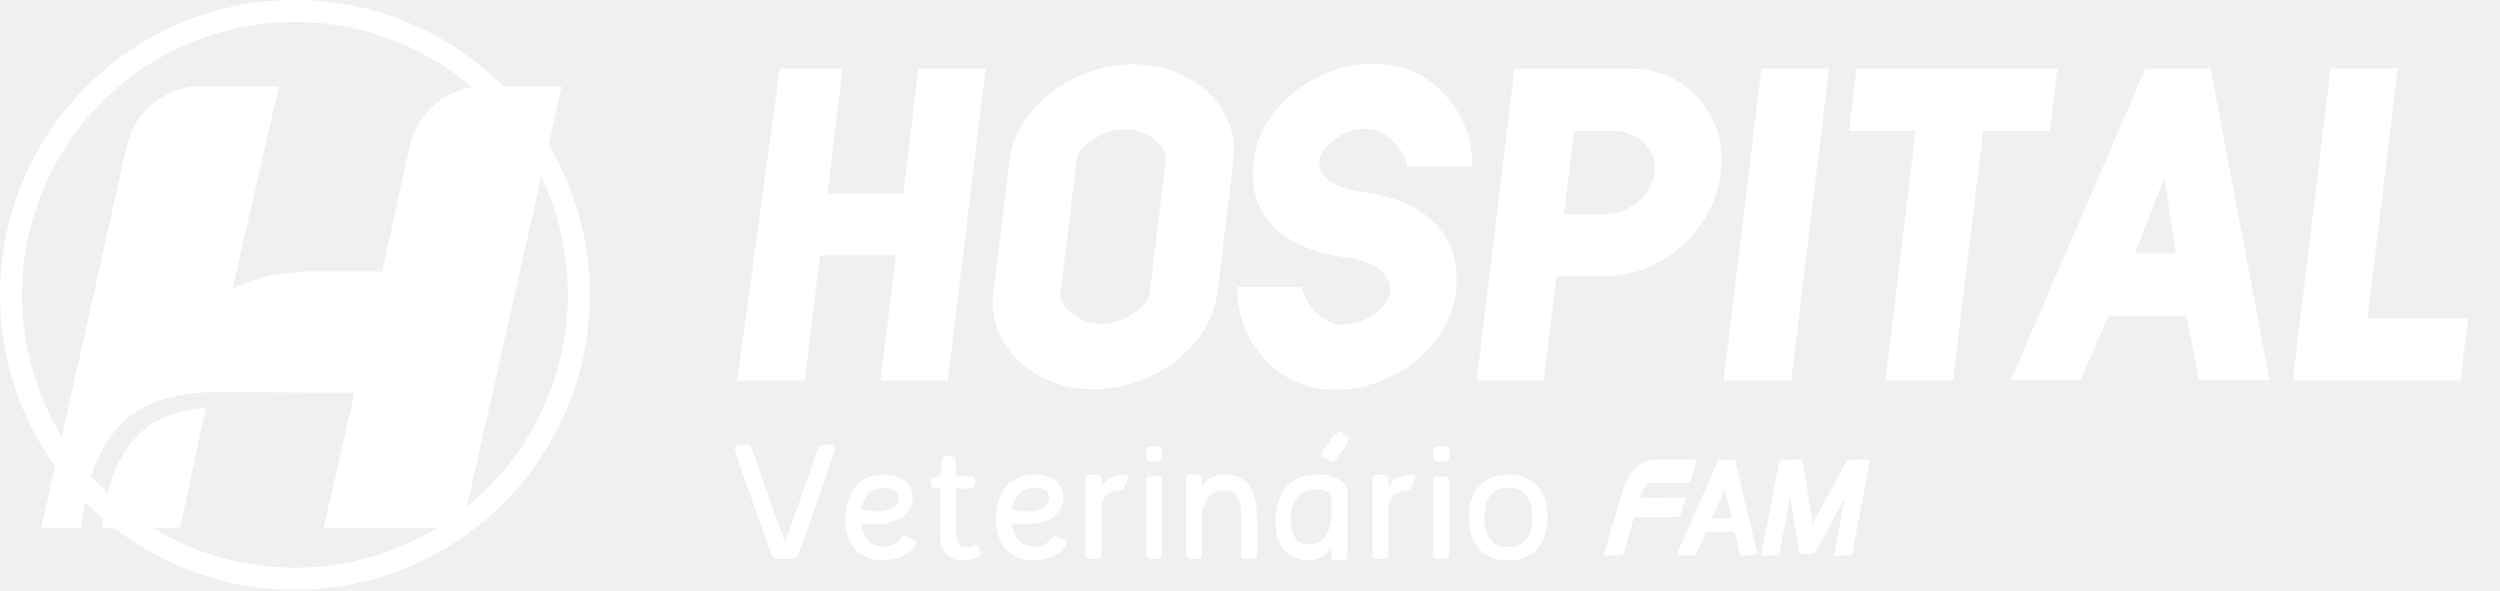
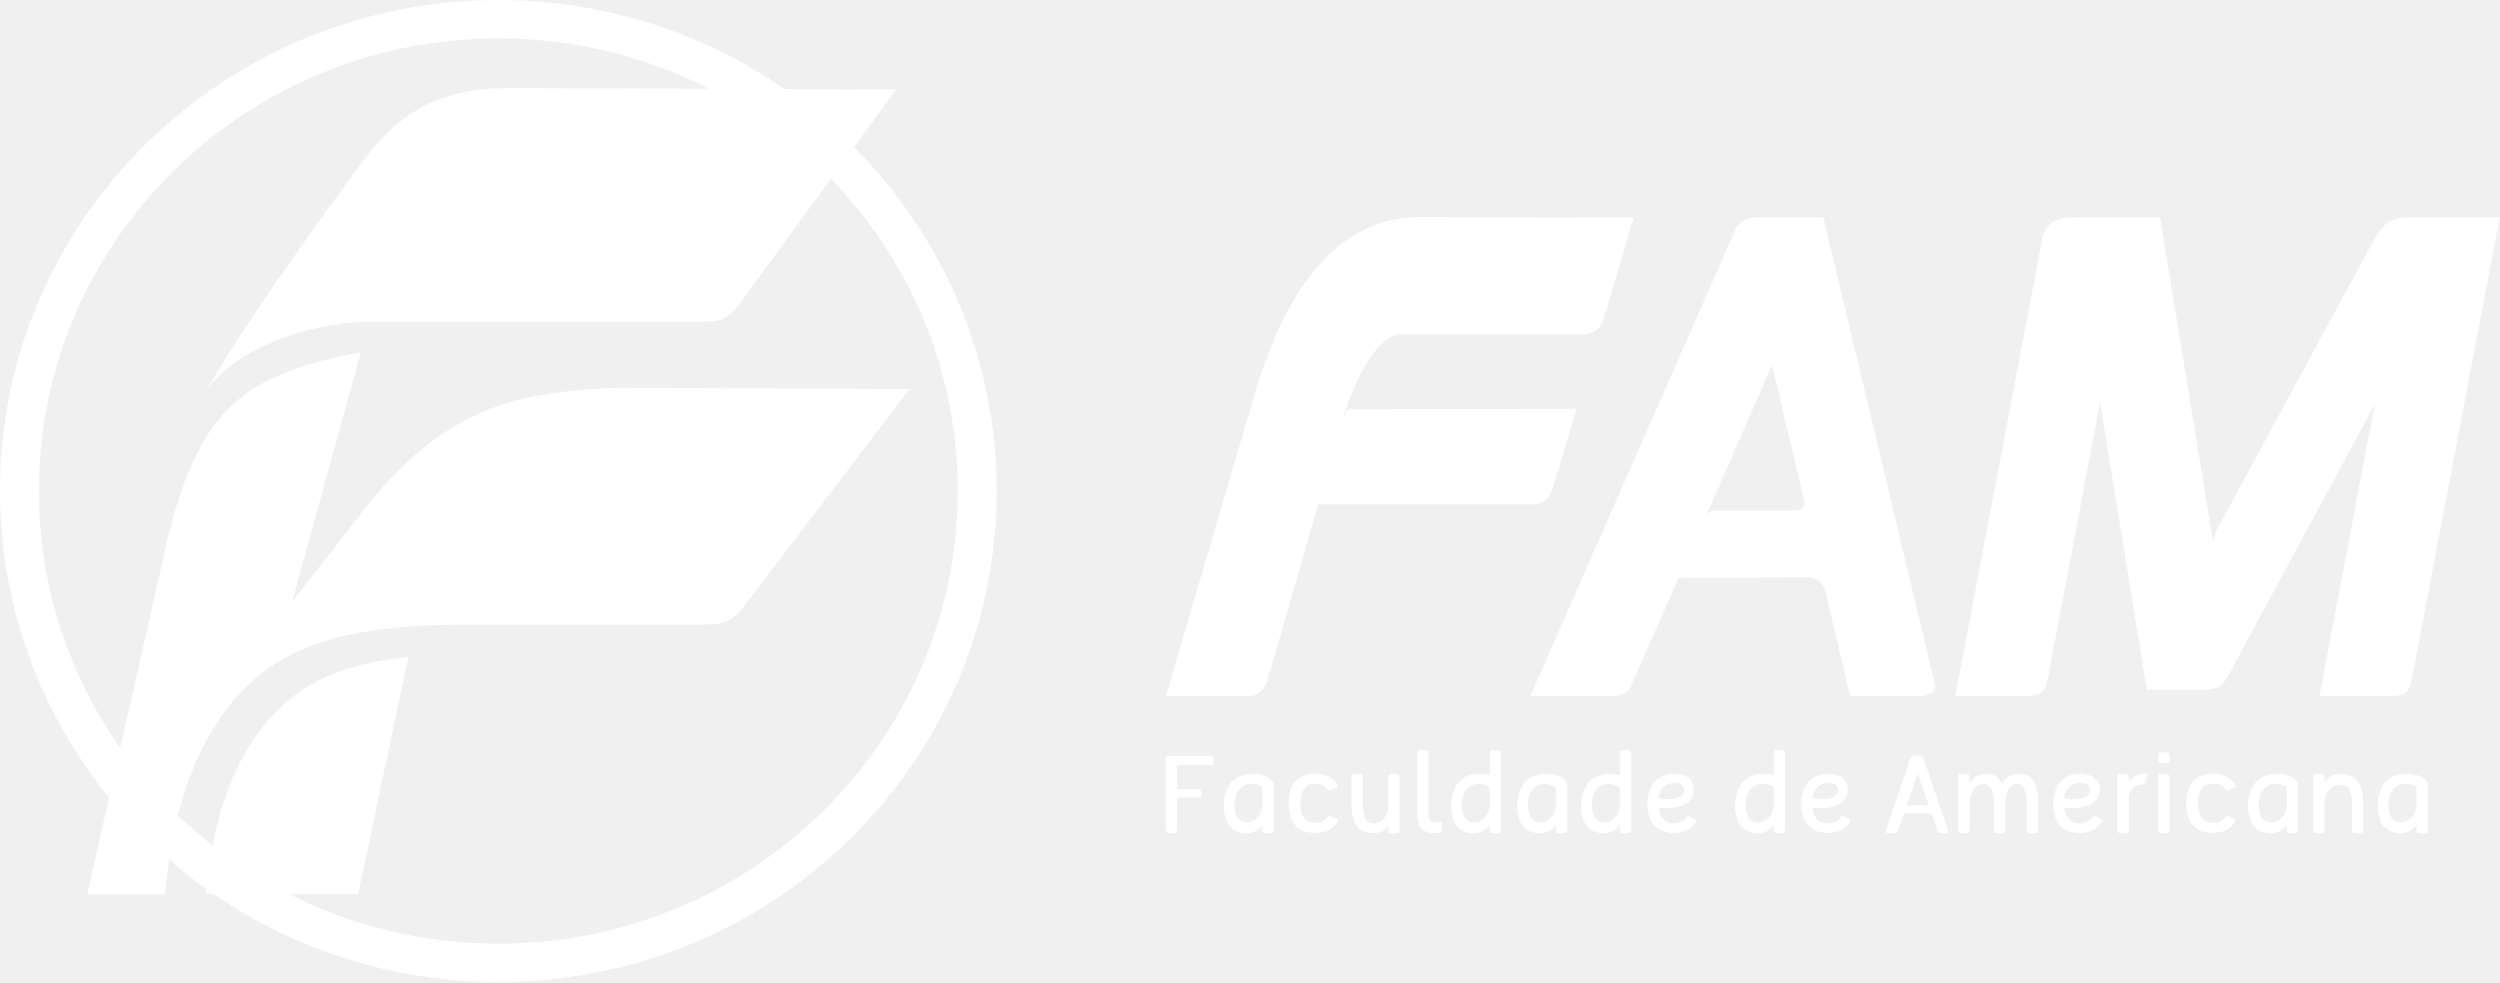
- <svg xmlns="http://www.w3.org/2000/svg" width="100%" height="100%" viewBox="0 0 973 230" version="1.1" xml:space="preserve" style="fill-rule:evenodd;clip-rule:evenodd;stroke-linejoin:round;stroke-miterlimit:2;">
-   <g transform="matrix(1,0,0,1,-190.788,-456.249)">
-     <g transform="matrix(0.474993,0,0,0.474998,-205.397,357.254)">
+ <svg xmlns="http://www.w3.org/2000/svg" width="100%" height="100%" viewBox="0 0 6913 2716" version="1.1" xml:space="preserve" style="fill-rule:evenodd;clip-rule:evenodd;stroke-linejoin:round;stroke-miterlimit:2;">
+   <g transform="matrix(8.30088,0,0,8.30088,-15937.4,3562.11)">
+     <g>
      <g>
-         <path d="M1075.73,208.391C1209.08,208.391 1317.34,316.652 1317.34,450C1317.34,583.348 1209.08,691.609 1075.73,691.609C942.383,691.609 834.122,583.348 834.122,450C834.122,316.652 942.383,208.391 1075.73,208.391ZM1075.73,226.419C1199.13,226.419 1299.31,326.603 1299.31,450C1299.31,573.397 1199.13,673.581 1075.73,673.581C952.334,673.581 852.151,573.397 852.151,450C852.151,326.603 952.334,226.419 1075.73,226.419Z" style="fill:white;" />
-       </g>
-     </g>
-     <g id="f" transform="matrix(0.428331,0,0,0.428334,-150.883,376.43)">
-       <g>
-         <path d="M1308.04,264.741L1237.44,264.741C1204.95,264.741 1176.86,287.365 1169.92,319.1C1159.18,368.286 1145.04,433.066 1145.04,433.066L1081.84,432.79C1057.22,434.052 1033.22,435.589 1008.81,449.038L1051.05,264.741L980.422,264.741C948.07,264.741 920.048,287.186 912.985,318.758C891.84,413.274 850.355,598.709 850.355,598.709L834.919,666.025L871.11,666.025C871.501,663.444 873.117,649.976 877.21,629.614C881.961,611.11 890.711,589.212 907.427,572.082C925.125,553.948 949.121,545.17 986.255,542.615L1119.87,543.198L1091.72,666.025L1217.67,666.025C1222.53,643.381 1308.04,264.741 1308.04,264.741ZM890.55,663.537C890.446,664.455 890.351,665.227 890.268,665.811L961.274,665.811L984.767,556.748C984.651,556.761 983.319,556.863 981.835,557.005C954.915,560.176 936.49,568.004 922.564,582.279C904.517,600.766 896.903,625.511 893.429,643.508L890.55,663.537Z" style="fill:white;fill-rule:nonzero;" />
-       </g>
-     </g>
-     <g transform="matrix(0.234137,0,0,0.234138,261.026,512.872)">
-       <g>
-         <path d="M990.836,687.155C987.726,687.156 984.878,685.413 983.464,682.644C973.778,657.69 933.631,542.609 922.053,507.763C921.449,505.359 921.954,502.811 923.431,500.821C924.907,498.831 927.199,497.608 929.674,497.489C933.515,497.298 937.717,497.097 941.058,496.937C945.062,496.746 948.628,499.453 949.519,503.362C960.058,534.394 1005.02,660.404 1005.02,660.404C1005.02,660.404 1049.36,534.179 1059.69,503.255C1060.63,499.402 1064.16,496.753 1068.12,496.942C1071.49,497.098 1075.72,497.299 1079.59,497.483C1082.06,497.601 1084.36,498.821 1085.83,500.808C1087.31,502.795 1087.82,505.34 1087.23,507.744C1075.68,542.461 1035.73,657.621 1025.95,682.655C1024.54,685.414 1021.7,687.149 1018.6,687.149C1011.24,687.155 998.207,687.155 990.836,687.155Z" style="fill:white;fill-rule:nonzero;" />
-         <path d="M1247.03,559.81C1247.03,555.639 1250.04,552.077 1254.16,551.386C1258.49,550.658 1263.19,549.868 1263.19,549.868C1263.19,549.868 1264.73,534.046 1265.68,524.179C1266.11,519.802 1269.79,516.463 1274.18,516.463L1280.72,516.463C1282.99,516.463 1285.16,517.362 1286.76,518.964C1288.36,520.566 1289.26,522.739 1289.26,525.005L1289.26,549.868L1312.77,549.868C1315.03,549.868 1317.21,550.768 1318.81,552.37C1320.41,553.972 1321.31,556.144 1321.31,558.41L1321.31,561.695C1321.31,563.96 1320.41,566.133 1318.81,567.735C1317.21,569.337 1315.03,570.237 1312.77,570.237L1289.26,570.237L1289.26,645.195C1289.26,648.545 1289.51,651.6 1290.01,654.361C1290.51,657.122 1291.37,659.499 1292.59,661.49C1293.81,663.482 1295.42,665.021 1297.41,666.107C1299.4,667.194 1301.85,667.737 1304.74,667.737C1307.1,667.737 1309.25,667.578 1311.19,667.261C1313.14,666.945 1314.93,666.537 1316.56,666.039C1318.19,665.541 1319.73,664.976 1321.17,664.342C1321.17,664.342 1321.17,664.341 1321.18,664.341C1322.3,663.85 1323.57,663.84 1324.7,664.312C1325.83,664.785 1326.72,665.699 1327.15,666.842C1327.9,668.788 1328.81,671.148 1329.65,673.361C1331.3,677.635 1329.3,682.445 1325.12,684.305C1325.12,684.302 1325.11,684.303 1325.11,684.304C1322.67,685.39 1320.11,686.318 1317.44,687.087C1314.77,687.857 1311.89,688.468 1308.82,688.921C1305.74,689.373 1302.34,689.6 1298.63,689.6C1293.29,689.6 1288.46,688.74 1284.13,687.019C1279.81,685.299 1276.09,682.697 1272.98,679.211C1269.88,675.726 1267.47,671.335 1265.76,666.039C1264.05,660.743 1263.19,654.519 1263.19,647.368L1263.19,570.237L1255.57,570.237C1250.86,570.237 1247.03,566.412 1247.03,561.695L1247.03,559.81Z" style="fill:white;fill-rule:nonzero;" />
-         <g transform="matrix(1,0,0,1,-11.4076,0)">
-           <path d="M2153.32,617.086C2153.32,606.313 2154.79,596.603 2157.73,587.958C2160.67,579.312 2164.93,571.934 2170.5,565.824C2176.06,559.713 2182.9,555.028 2191,551.769C2199.1,548.51 2208.31,546.88 2218.64,546.88C2226.87,546.88 2234.91,548.102 2242.74,550.547C2250.57,552.991 2257.52,556.997 2263.58,562.564C2269.65,568.132 2274.54,575.397 2278.25,584.359C2281.96,593.322 2283.82,604.276 2283.82,617.221C2283.82,628.9 2282.32,639.243 2279.33,648.25C2276.35,657.258 2272.07,664.817 2266.5,670.928C2260.93,677.039 2254.1,681.678 2246,684.847C2237.89,688.015 2228.77,689.6 2218.64,689.6C2208.49,689.6 2199.4,688.061 2191.34,684.983C2183.28,681.905 2176.43,677.31 2170.77,671.199C2165.11,665.089 2160.79,657.53 2157.8,648.522C2154.81,639.514 2153.32,629.036 2153.32,617.086ZM2178.85,617.221C2178.85,626.365 2179.82,634.15 2181.77,640.578C2183.71,647.006 2186.45,652.234 2189.98,656.262C2193.51,660.291 2197.72,663.21 2202.61,665.021C2207.5,666.831 2212.89,667.737 2218.77,667.737C2224.74,667.737 2230.16,666.786 2235,664.885C2239.84,662.984 2244.01,659.997 2247.49,655.923C2250.98,651.849 2253.65,646.621 2255.5,640.239C2257.36,633.856 2258.29,626.184 2258.29,617.221C2258.29,608.893 2257.31,601.673 2255.37,595.562C2253.42,589.452 2250.68,584.405 2247.15,580.421C2243.62,576.438 2239.43,573.473 2234.59,571.527C2229.75,569.581 2224.47,568.607 2218.77,568.607C2212.8,568.607 2207.36,569.603 2202.47,571.595C2197.59,573.586 2193.4,576.597 2189.91,580.625C2186.43,584.654 2183.71,589.701 2181.77,595.766C2179.82,601.832 2178.85,608.983 2178.85,617.221Z" style="fill:white;fill-rule:nonzero;" />
+         <g transform="matrix(1.27715,0,0,1.27715,2323.51,-151.536)">
+           <path d="M0,-20.173L-11.904,-20.173L-11.904,-0.66C-11.875,-0.221 -11.531,0 -10.873,0L-9.987,0C-9.331,0 -8.986,-0.221 -8.959,-0.66L-8.959,-9.325L-3.283,-9.325C-2.889,-9.325 -2.678,-9.587 -2.647,-10.115L-2.647,-10.704C-2.678,-11.23 -2.889,-11.494 -3.283,-11.494L-8.959,-11.494L-8.959,-17.792L0,-17.792C0.348,-17.82 0.521,-18.115 0.521,-18.677L0.521,-19.426C0.521,-19.896 0.348,-20.144 0,-20.173" style="fill:white;fill-rule:nonzero;" />
        </g>
-       </g>
-     </g>
-     <g id="Layer-15" transform="matrix(3.36714,0,0,3.36716,-4950.86,-4648.04)">
-       <g>
-         <path d="M1632.78,1578.38L1631.71,1577.88C1631.62,1577.85 1631.55,1577.83 1631.48,1577.83C1631.38,1577.83 1631.31,1577.87 1631.27,1577.95C1630.83,1578.69 1630.12,1579.06 1629.13,1579.06C1627.67,1579.06 1626.82,1578.18 1626.56,1576.42C1627.11,1576.49 1627.66,1576.52 1628.19,1576.52C1631.01,1576.39 1632.45,1575.32 1632.51,1573.31C1632.3,1571.64 1631.2,1570.78 1629.22,1570.75C1626.41,1570.81 1624.9,1572.44 1624.71,1575.65C1624.72,1578.94 1626.19,1580.61 1629.13,1580.67C1630.93,1580.63 1632.18,1580 1632.88,1578.76C1632.91,1578.7 1632.93,1578.65 1632.93,1578.59C1632.93,1578.51 1632.88,1578.44 1632.78,1578.38ZM1629.13,1572.27C1630.17,1572.27 1630.77,1572.65 1630.9,1573.39L1630.9,1573.44C1630.9,1574.13 1630.43,1574.6 1629.49,1574.86C1629.09,1574.97 1628.69,1575.02 1628.29,1575.02C1627.72,1575.02 1627.13,1574.94 1626.53,1574.79C1626.81,1573.23 1627.68,1572.4 1629.13,1572.27Z" style="fill:white;" />
-       </g>
-     </g>
-     <g id="Layer-151" transform="matrix(3.36714,0,0,3.36716,-4892.22,-4648.04)">
-       <g>
-         <path d="M1632.78,1578.38L1631.71,1577.88C1631.62,1577.85 1631.55,1577.83 1631.48,1577.83C1631.38,1577.83 1631.31,1577.87 1631.27,1577.95C1630.83,1578.69 1630.12,1579.06 1629.13,1579.06C1627.67,1579.06 1626.82,1578.18 1626.56,1576.42C1627.11,1576.49 1627.66,1576.52 1628.19,1576.52C1631.01,1576.39 1632.45,1575.32 1632.51,1573.31C1632.3,1571.64 1631.2,1570.78 1629.22,1570.75C1626.41,1570.81 1624.9,1572.44 1624.71,1575.65C1624.72,1578.94 1626.19,1580.61 1629.13,1580.67C1630.93,1580.63 1632.18,1580 1632.88,1578.76C1632.91,1578.7 1632.93,1578.65 1632.93,1578.59C1632.93,1578.51 1632.88,1578.44 1632.78,1578.38ZM1629.13,1572.27C1630.17,1572.27 1630.77,1572.65 1630.9,1573.39L1630.9,1573.44C1630.9,1574.13 1630.43,1574.6 1629.49,1574.86C1629.09,1574.97 1628.69,1575.02 1628.29,1575.02C1627.72,1575.02 1627.13,1574.94 1626.53,1574.79C1626.81,1573.23 1627.68,1572.4 1629.13,1572.27Z" style="fill:white;" />
-       </g>
-     </g>
-     <g id="Layer-20" transform="matrix(3.22734,0,0,3.22736,-4799.04,-4427.81)">
-       <g>
-         <path d="M1685.56,1570.77L1684.99,1570.77C1684.57,1570.77 1684.35,1570.91 1684.34,1571.19L1684.34,1580.3C1684.35,1580.59 1684.57,1580.73 1684.99,1580.73L1685.56,1580.73C1685.98,1580.73 1686.2,1580.59 1686.22,1580.3L1686.22,1571.19C1686.2,1570.91 1685.98,1570.77 1685.56,1570.77" style="fill:white;" />
-       </g>
-     </g>
-     <g id="Layer-21" transform="matrix(3.22734,0,0,3.22736,-4799.04,-4427.81)">
-       <g>
-         <path d="M1685.59,1567.16L1684.97,1567.16C1684.55,1567.16 1684.34,1567.31 1684.34,1567.62L1684.34,1568.53C1684.34,1568.83 1684.55,1568.98 1684.97,1568.98L1685.59,1568.98C1686.02,1568.98 1686.23,1568.83 1686.23,1568.53L1686.23,1567.62C1686.23,1567.31 1686.02,1567.16 1685.59,1567.16" style="fill:white;" />
-       </g>
-     </g>
-     <g id="Layer-201" transform="matrix(3.22734,0,0,3.22736,-4687.24,-4427.81)">
-       <g>
-         <path d="M1685.56,1570.77L1684.99,1570.77C1684.57,1570.77 1684.35,1570.91 1684.34,1571.19L1684.34,1580.3C1684.35,1580.59 1684.57,1580.73 1684.99,1580.73L1685.56,1580.73C1685.98,1580.73 1686.2,1580.59 1686.22,1580.3L1686.22,1571.19C1686.2,1570.91 1685.98,1570.77 1685.56,1570.77" style="fill:white;" />
-       </g>
-     </g>
-     <g id="Layer-211" transform="matrix(3.22734,0,0,3.22736,-4687.24,-4427.81)">
-       <g>
-         <path d="M1685.59,1567.16L1684.97,1567.16C1684.55,1567.16 1684.34,1567.31 1684.34,1567.62L1684.34,1568.53C1684.34,1568.83 1684.55,1568.98 1684.97,1568.98L1685.59,1568.98C1686.02,1568.98 1686.23,1568.83 1686.23,1568.53L1686.23,1567.62C1686.23,1567.31 1686.02,1567.16 1685.59,1567.16" style="fill:white;" />
-       </g>
-     </g>
-     <g id="Layer-212" transform="matrix(2.61438,1.89229,-3.80532,5.25749,2271.55,-10803.1)">
-       <g>
-         <path d="M1685.59,1567.16L1684.97,1567.16C1684.55,1567.16 1684.34,1567.31 1684.34,1567.62L1684.34,1568.53C1684.34,1568.83 1684.55,1568.98 1684.97,1568.98L1685.59,1568.98C1686.02,1568.98 1686.23,1568.83 1686.23,1568.53L1686.23,1567.62C1686.23,1567.31 1686.02,1567.16 1685.59,1567.16" style="fill:white;" />
-       </g>
-     </g>
-     <g id="Layer-23" transform="matrix(3.35153,0,0,3.35154,-5008.16,-4623.55)">
-       <g>
-         <path d="M1703.91,1570.76C1701.13,1570.88 1699.6,1572.56 1699.32,1575.79C1699.32,1579.08 1700.63,1580.73 1703.27,1580.73C1704.44,1580.61 1705.28,1580.13 1705.8,1579.31L1705.8,1580.3C1705.81,1580.58 1706.03,1580.73 1706.45,1580.73L1707.02,1580.73C1707.44,1580.73 1707.66,1580.58 1707.68,1580.3L1707.68,1572.32C1707.12,1571.28 1705.86,1570.76 1703.91,1570.76ZM1705.8,1576.34C1705.39,1578.02 1704.51,1578.87 1703.15,1578.87C1701.78,1578.87 1701.1,1577.84 1701.1,1575.77C1701.27,1573.63 1702.19,1572.53 1703.85,1572.47C1704.78,1572.47 1705.43,1572.67 1705.8,1573.09L1705.8,1576.34Z" style="fill:white;" />
-       </g>
-     </g>
-     <g id="Layer-19" transform="matrix(3.28309,0,0,3.28311,-4894.18,-4515.93)">
-       <g>
-         <path d="M1682.06,1570.75C1680.71,1570.78 1679.82,1571.27 1679.4,1572.24L1679.4,1571.19C1679.38,1570.91 1679.16,1570.77 1678.74,1570.77L1678.14,1570.77C1677.72,1570.77 1677.51,1570.91 1677.49,1571.19L1677.49,1580.3C1677.52,1580.59 1677.75,1580.73 1678.17,1580.73L1678.74,1580.73C1679.16,1580.73 1679.38,1580.59 1679.4,1580.3L1679.4,1574.97C1679.41,1573.5 1680.06,1572.74 1681.35,1572.67C1681.73,1572.64 1681.98,1572.49 1682.11,1572.22L1682.51,1571.25C1682.54,1571.18 1682.55,1571.12 1682.55,1571.07C1682.55,1570.85 1682.39,1570.75 1682.06,1570.75" style="fill:white;" />
-       </g>
-     </g>
-     <g id="Layer-191" transform="matrix(3.28309,0,0,3.28311,-4782.4,-4515.93)">
-       <g>
-         <path d="M1682.06,1570.75C1680.71,1570.78 1679.82,1571.27 1679.4,1572.24L1679.4,1571.19C1679.38,1570.91 1679.16,1570.77 1678.74,1570.77L1678.14,1570.77C1677.72,1570.77 1677.51,1570.91 1677.49,1571.19L1677.49,1580.3C1677.52,1580.59 1677.75,1580.73 1678.17,1580.73L1678.74,1580.73C1679.16,1580.73 1679.38,1580.59 1679.4,1580.3L1679.4,1574.97C1679.41,1573.5 1680.06,1572.74 1681.35,1572.67C1681.73,1572.64 1681.98,1572.49 1682.11,1572.22L1682.51,1571.25C1682.54,1571.18 1682.55,1571.12 1682.55,1571.07C1682.55,1570.85 1682.39,1570.75 1682.06,1570.75" style="fill:white;" />
-       </g>
-     </g>
-     <g id="Layer-24" transform="matrix(3.29413,0,0,3.29415,-4981.23,-4533.39)">
-       <g>
-         <path d="M1714.62,1570.76C1713.44,1570.88 1712.6,1571.35 1712.09,1572.17L1712.09,1571.19C1712.07,1570.91 1711.88,1570.77 1711.52,1570.77L1710.78,1570.77C1710.41,1570.77 1710.23,1570.91 1710.21,1571.19L1710.21,1580.3C1710.23,1580.58 1710.44,1580.73 1710.87,1580.73L1711.43,1580.73C1711.85,1580.73 1712.07,1580.58 1712.09,1580.3L1712.09,1575.14C1712.49,1573.46 1713.38,1572.62 1714.73,1572.61C1716.05,1572.61 1716.7,1573.56 1716.7,1575.45L1716.7,1580.3C1716.72,1580.58 1716.94,1580.73 1717.36,1580.73L1717.93,1580.73C1718.35,1580.73 1718.57,1580.58 1718.59,1580.3L1718.59,1575.48L1718.57,1575.48C1718.51,1572.33 1717.2,1570.76 1714.62,1570.76" style="fill:white;" />
-       </g>
-     </g>
-     <g id="Layer-26" transform="matrix(0.46536,0,0,0.465363,108.252,-52.5306)">
-       <g>
-         <path d="M1535.48,1555.34L1544.03,1525.68L1579.94,1525.67C1581.42,1525.66 1582.68,1524.66 1583.1,1523.32L1587.21,1509.68L1549.77,1509.74C1549.77,1509.74 1549.05,1509.65 1548.73,1510.23C1548.62,1510.41 1548.13,1511.29 1548.13,1511.29C1548.13,1511.29 1552.22,1497.19 1558.11,1497.19L1588.47,1497.19C1589.95,1497.19 1591.21,1496.21 1591.64,1494.87L1596.72,1477.64L1559.64,1477.59C1547.62,1478.46 1538.85,1488.46 1533.31,1507.59L1518.58,1557.77L1532.27,1557.77C1533.79,1557.77 1535.08,1556.74 1535.48,1555.34" style="fill:white;" />
-       </g>
-     </g>
-     <g id="Layer-27" transform="matrix(0.46536,0,0,0.465363,108.252,-52.5306)">
-       <g>
-         <path d="M1647.04,1555.83L1628.39,1477.64C1627.78,1477.65 1618.53,1477.64 1617.35,1477.64C1615.02,1477.64 1614.19,1478.75 1613.68,1479.76L1579.45,1557.77L1592.87,1557.77C1595.53,1557.77 1595.99,1556.6 1596.4,1555.7L1604.23,1537.97L1625.37,1537.88C1627.89,1537.88 1628.59,1539.63 1628.59,1539.63L1632.87,1557.77L1644.16,1557.77C1644.16,1557.77 1647.51,1557.77 1647.04,1555.83ZM1623.49,1526.7L1610.65,1526.7C1610.65,1526.7 1610.09,1526.73 1609.94,1526.73C1609.37,1526.73 1608.73,1527.76 1608.73,1527.76L1619.83,1502.32L1625.25,1525.27C1625.27,1525.33 1625.53,1526.7 1623.49,1526.7Z" style="fill:white;" />
-       </g>
-     </g>
-     <g id="Layer-28" transform="matrix(0.46536,0,0,0.465363,108.252,-52.5306)">
-       <g>
-         <path d="M1727.55,1477.64C1724.18,1477.64 1722.39,1477.64 1720.39,1481.36L1694.48,1529.26C1694.48,1529.26 1694.14,1529.87 1694.04,1530.06C1693.52,1531.1 1693.59,1532.53 1693.59,1532.53L1684.63,1477.64L1671.62,1477.64C1668.1,1477.64 1665.53,1477.64 1664.85,1481.8L1650.44,1557.77C1652.12,1557.71 1659.29,1557.77 1659.29,1557.77C1665.36,1557.77 1665.36,1557.77 1666.11,1553.67L1674.62,1508.58L1682.42,1556.68C1687.38,1556.69 1682.87,1556.69 1687.38,1556.69L1689.86,1556.69C1694.7,1556.68 1694.7,1556.68 1696.49,1553.46L1720.51,1508.9L1711.25,1557.77L1720.55,1557.77C1726.08,1557.77 1726.08,1557.77 1726.94,1553.62L1741.36,1477.64L1727.55,1477.64Z" style="fill:white;" />
-       </g>
-     </g>
-     <g transform="matrix(1.2779,0,-0.148816,1.22782,-781.625,308.312)">
-       <g transform="matrix(1,0,0,1,1006.4,241.039)">
-         <path d="M50.851,-59.177L50.851,-98.812L71.288,-98.812L71.288,0.138L50.851,0.138L50.851,-39.566L27.731,-39.566L27.731,0.138L7.156,0.138L8.601,-98.812L27.731,-98.812L27.731,-59.177L50.851,-59.177Z" style="fill:white;" />
-       </g>
-       <g transform="matrix(1,0,0,1,1006.4,241.039)">
-         <path d="M116.083,-100.188C122.001,-100.188 127.552,-98.835 132.736,-96.128C137.965,-93.468 142.163,-89.775 145.328,-85.05C148.539,-80.371 150.145,-75.279 150.145,-69.774L150.145,-27.593C150.145,-22.134 148.562,-17.042 145.397,-12.317C142.231,-7.638 138.034,-3.945 132.804,-1.239C127.575,1.468 122.001,2.821 116.083,2.821C110.166,2.821 104.569,1.468 99.294,-1.239C94.064,-3.945 89.867,-7.638 86.701,-12.317C83.536,-17.042 81.953,-22.134 81.953,-27.593L81.953,-69.774C81.953,-75.279 83.536,-80.371 86.701,-85.05C89.867,-89.775 94.064,-93.468 99.294,-96.128C104.523,-98.835 110.12,-100.188 116.083,-100.188ZM129.57,-27.593L129.57,-69.774C129.57,-72.068 128.125,-74.27 125.235,-76.38C122.391,-78.536 119.34,-79.614 116.083,-79.614C112.735,-79.614 109.615,-78.536 106.725,-76.38C103.835,-74.27 102.39,-72.068 102.39,-69.774L102.39,-27.593C102.39,-25.391 103.835,-23.212 106.725,-21.056C109.661,-18.946 112.78,-17.891 116.083,-17.891C119.34,-17.891 122.391,-18.946 125.235,-21.056C128.125,-23.212 129.57,-25.391 129.57,-27.593Z" style="fill:white;" />
-       </g>
-       <g transform="matrix(1,0,0,1,1006.4,241.039)">
-         <path d="M189.435,-79.751C186.041,-79.751 183.013,-78.65 180.352,-76.449C177.692,-74.292 176.361,-71.976 176.361,-69.499C176.361,-67.113 177.623,-65.026 180.146,-63.237C182.669,-61.494 186.339,-60.278 191.156,-59.59C201.34,-58.122 209.138,-54.613 214.551,-49.062C220.01,-43.511 222.74,-36.47 222.74,-27.937C222.74,-22.386 221.249,-17.226 218.267,-12.455C215.285,-7.73 211.225,-3.968 206.088,-1.17C200.996,1.583 195.445,2.959 189.435,2.959C181.132,2.959 173.747,-0.161 167.278,-6.399C160.856,-12.684 157.072,-20.414 155.925,-29.589L175.605,-29.589C176.568,-26.561 178.403,-23.808 181.109,-21.331C183.816,-18.854 186.591,-17.616 189.435,-17.616C192.83,-17.616 195.881,-18.716 198.587,-20.918C201.34,-23.166 202.716,-25.506 202.716,-27.937C202.716,-30.506 201.477,-32.8 199,-34.818C196.569,-36.882 193.059,-38.236 188.472,-38.878C178.105,-40.3 170.146,-43.626 164.595,-48.855C159.09,-54.085 156.338,-60.966 156.338,-69.499C156.338,-77.939 159.572,-85.187 166.04,-91.243C172.554,-97.298 180.352,-100.326 189.435,-100.326C197.83,-100.326 205.262,-97.183 211.73,-90.899C218.198,-84.66 222.006,-76.953 223.153,-67.778L203.404,-67.778C202.441,-70.806 200.606,-73.536 197.899,-75.967C195.193,-78.444 192.371,-79.706 189.435,-79.751Z" style="fill:white;" />
-       </g>
-       <g transform="matrix(1,0,0,1,1006.4,241.039)">
-         <path d="M267.329,-98.812C276.045,-98.812 283.499,-95.578 289.692,-89.11C295.931,-82.641 299.051,-74.866 299.051,-65.783C299.051,-59.819 297.629,-54.314 294.784,-49.268C291.94,-44.222 288.087,-40.231 283.224,-37.295C278.362,-34.405 273.063,-32.96 267.329,-32.96L252.81,-32.96L252.81,0.138L232.373,0.138L232.373,-98.812L267.329,-98.812ZM264.508,-52.571C268.499,-52.571 271.893,-53.856 274.692,-56.425C277.49,-59.039 278.889,-62.159 278.889,-65.783C278.889,-69.453 277.49,-72.572 274.692,-75.141C271.893,-77.756 268.499,-79.063 264.508,-79.063L252.81,-79.063L252.81,-52.571L264.508,-52.571Z" style="fill:white;" />
-       </g>
-       <g transform="matrix(1,0,0,1,1006.4,241.039)">
-         <rect x="307.583" y="-98.812" width="20.574" height="98.95" style="fill:white;" />
-       </g>
-       <g transform="matrix(1,0,0,1,1006.4,241.039)">
-         <path d="M356.851,0.138L356.851,-79.063L336.552,-79.063L336.552,-98.812L397.725,-98.812L397.725,-79.063L377.426,-79.063L377.426,0.138L356.851,0.138Z" style="fill:white;" />
-       </g>
-       <g transform="matrix(1,0,0,1,1401.31,241.039)">
-         <path d="M29.589,-98.812L49.475,-98.812L78.926,0L57.526,-0.138L51.264,-20.437L27.455,-20.437L21.4,0L0.138,0L29.589,-98.812ZM33.235,-40.185L45.69,-40.185L39.428,-64.544L33.235,-40.185Z" style="fill:white;" />
-       </g>
-       <g transform="matrix(1,0,0,1,1401.31,241.039)">
-         <path d="M106.45,-98.812L106.45,-19.611L137.071,-19.611L137.071,0.138L86.013,0.138L86.013,-98.812L106.45,-98.812Z" style="fill:white;" />
+         <g transform="matrix(1.27715,0,0,1.27715,2340.52,-162.657)">
+           <path d="M0,1.876C-0.628,4.496 -2.002,5.809 -4.126,5.817C-6.267,5.817 -7.337,4.208 -7.337,0.99C-7.067,-2.353 -5.632,-4.071 -3.04,-4.166C-1.577,-4.166 -0.562,-3.842 0,-3.195L0,1.876ZM-2.94,-6.831C-7.28,-6.644 -9.671,-4.026 -10.112,1.018C-10.112,6.145 -8.057,8.707 -3.944,8.707C-2.11,8.518 -0.797,7.781 0,6.498L0,8.047C0.031,8.486 0.37,8.707 1.032,8.707L1.918,8.707C2.573,8.707 2.917,8.486 2.945,8.047L2.945,-4.393C2.075,-6.019 0.11,-6.831 -2.94,-6.831" style="fill:white;fill-rule:nonzero;" />
+         </g>
+         <g transform="matrix(1.27715,0,0,1.27715,2358.05,-155.039)">
+           <path d="M0,-10.205C1.539,-10.205 2.651,-9.674 3.339,-8.611C3.404,-8.487 3.519,-8.427 3.676,-8.427C3.782,-8.427 3.897,-8.452 4.03,-8.499L5.707,-9.271C5.854,-9.368 5.932,-9.477 5.932,-9.61C5.932,-9.694 5.907,-9.783 5.86,-9.865C4.771,-11.799 2.818,-12.796 0,-12.851C-4.581,-12.757 -6.881,-10.161 -6.901,-5.06C-6.881,-0.018 -4.581,2.551 0,2.646C2.818,2.588 4.771,1.593 5.86,-0.342C5.907,-0.428 5.932,-0.511 5.932,-0.597C5.932,-0.727 5.854,-0.839 5.707,-0.937L4.03,-1.708C3.897,-1.757 3.782,-1.779 3.676,-1.779C3.519,-1.779 3.404,-1.718 3.339,-1.596C2.651,-0.537 1.539,-0.007 0,-0.007C-2.498,-0.007 -3.784,-1.688 -3.858,-5.06C-3.784,-8.487 -2.498,-10.205 0,-10.205" style="fill:white;fill-rule:nonzero;" />
+         </g>
+         <g transform="matrix(1.27715,0,0,1.27715,2342.04,-351.975)">
+           <path d="M0,117.376L13.353,71.153L69.433,71.148C71.739,71.12 73.708,69.574 74.36,67.472L80.786,46.226L22.315,46.313C22.315,46.313 21.185,46.175 20.685,47.074C20.528,47.362 19.763,48.732 19.763,48.732C19.763,48.732 26.146,26.754 35.333,26.754L82.753,26.754C85.067,26.754 87.024,25.235 87.7,23.148L95.626,-3.706L37.733,-3.795C18.96,-2.432 5.255,13.157 -3.385,42.964L-26.385,121.171L-5.012,121.171C-2.633,121.171 -0.617,119.559 0,117.376" style="fill:white;fill-rule:nonzero;" />
+         </g>
+         <g transform="matrix(1.27715,0,0,1.27715,2085.97,-416.338)">
+           <path d="M0,236.136C-19.694,236.136 -38.279,231.453 -54.67,223.159L-36.572,223.159L-26.455,175.436L-23.424,161.368C-23.489,161.375 -24.235,161.435 -25.063,161.513C-40.123,163.309 -50.434,167.745 -58.227,175.832C-68.322,186.309 -72.58,200.328 -74.525,210.524C-77.684,208.05 -80.709,205.421 -83.596,202.651C-80.938,192.168 -76.045,179.763 -66.691,170.056C-54.639,157.548 -37.367,152.898 -7.968,152.898C-7.968,152.898 52.061,152.902 52.108,152.902C58.483,152.902 60.733,152.902 65.133,146.72L107.25,91.472L30.879,91.135C8.873,92.279 -12.269,93.819 -34.844,122.682L-53.768,146.923L-35.859,81.837C-66.232,87.837 -77.355,95.95 -85.994,129.321L-98.623,185.141C-111.994,166.091 -119.834,142.983 -119.834,118.068C-119.834,52.862 -66.183,-0 0,-0C19.828,-0 38.527,4.749 55,13.149L7.658,12.985C-6.221,12.817 -21.303,12.977 -35.242,31.94C-35.242,31.94 -63.345,69.416 -76.311,92.083C-68.635,81.137 -51.301,74.527 -34.093,73.864L53.749,73.847C53.749,73.847 53.764,73.846 53.765,73.846C56.858,73.846 59.39,73.846 62.41,69.907C62.412,69.905 75.345,52.21 86.746,36.612C107.246,57.798 119.833,86.485 119.833,118.068C119.833,183.276 66.182,236.136 0,236.136M92.767,28.373C99.033,19.8 103.77,13.319 103.77,13.319L74.643,13.217C53.52,-1.408 27.779,-10 0,-10C-71.787,-10 -129.982,47.338 -129.982,118.068C-129.982,148.315 -119.334,176.108 -101.536,198.02L-107.251,223.282L-87.009,223.282C-86.791,221.82 -86.528,218.547 -85.885,214.189C-82.764,216.899 -79.51,219.462 -76.133,221.87C-76.191,222.392 -76.244,222.831 -76.293,223.159L-74.292,223.159C-53.234,237.638 -27.626,246.136 0,246.136C71.786,246.136 129.982,188.798 129.982,118.068C129.982,83.137 115.781,51.479 92.767,28.373" style="fill:white;fill-rule:nonzero;" />
+         </g>
+         <g transform="matrix(1.27715,0,0,1.27715,2384.89,-151.537)">
+           <path d="M0,-15.522L-0.885,-15.522C-1.541,-15.522 -1.887,-15.3 -1.913,-14.86L-1.913,-6.213C-2.607,-3.797 -3.928,-2.568 -5.873,-2.52C-7.656,-2.52 -8.548,-4.103 -8.548,-7.268L-8.548,-14.86C-8.576,-15.3 -8.919,-15.522 -9.575,-15.522L-10.466,-15.522C-11.123,-15.522 -11.464,-15.3 -11.492,-14.86L-11.492,-7.212C-11.492,-2.434 -9.613,-0.043 -5.856,-0.043C-4.093,-0.043 -2.778,-0.684 -1.913,-1.972L-1.913,-0.66C-1.887,-0.22 -1.541,0 -0.885,0L0,0C0.662,0 1.001,-0.22 1.031,-0.66L1.031,-14.86C1.001,-15.3 0.662,-15.522 0,-15.522" style="fill:white;fill-rule:nonzero;" />
+         </g>
+         <g transform="matrix(1.27715,0,0,1.27715,2399.46,-175.447)">
+           <path d="M0,15.721C-0.01,15.721 -0.021,15.728 -0.041,15.734C-0.276,15.829 -0.647,15.877 -1.153,15.877C-2.29,15.877 -2.857,15.239 -2.857,13.96L-2.857,-2.295C-2.889,-2.738 -3.23,-2.957 -3.886,-2.957L-4.777,-2.957C-5.432,-2.957 -5.774,-2.738 -5.805,-2.295L-5.805,14.116C-5.721,17.159 -4.172,18.678 -1.17,18.678C-0.672,18.678 -0.226,18.633 0.169,18.538C0.53,18.456 0.719,17.887 0.748,16.834L0.748,16.766C0.748,16.069 0.498,15.721 0,15.721" style="fill:white;fill-rule:nonzero;" />
+         </g>
+         <g transform="matrix(1.27715,0,0,1.27715,2416.23,-170.5)">
+           <path d="M0,8.017C-0.627,10.637 -2.007,11.95 -4.128,11.958C-6.27,11.958 -7.337,10.349 -7.337,7.131C-7.067,3.788 -5.633,2.07 -3.041,1.975C-1.577,1.975 -0.563,2.299 0,2.946L0,8.017ZM1.917,-6.831L1.03,-6.831C0.371,-6.831 0.027,-6.612 0,-6.169L0,-0.35C-0.834,-0.578 -1.817,-0.69 -2.943,-0.69C-7.283,-0.503 -9.674,2.115 -10.114,7.159C-10.114,12.286 -8.056,14.848 -3.944,14.848C-2.112,14.659 -0.797,13.922 0,12.639L0,14.188C0.027,14.627 0.371,14.848 1.03,14.848L1.917,14.848C2.572,14.848 2.916,14.627 2.943,14.188L2.943,-6.169C2.916,-6.612 2.572,-6.831 1.917,-6.831" style="fill:white;fill-rule:nonzero;" />
+         </g>
+         <g transform="matrix(1.27715,0,0,1.27715,2438.27,-162.657)">
+           <path d="M0,1.876C-0.628,4.496 -2.005,5.809 -4.128,5.817C-6.268,5.817 -7.338,4.208 -7.338,0.99C-7.068,-2.353 -5.632,-4.071 -3.041,-4.166C-1.577,-4.166 -0.563,-3.842 0,-3.195L0,1.876ZM-2.943,-6.831C-7.282,-6.644 -9.671,-4.026 -10.112,1.018C-10.112,6.145 -8.057,8.707 -3.943,8.707C-2.113,8.518 -0.797,7.781 0,6.498L0,8.047C0.027,8.486 0.371,8.707 1.03,8.707L1.917,8.707C2.572,8.707 2.917,8.486 2.941,8.047L2.941,-4.393C2.073,-6.019 0.107,-6.831 -2.943,-6.831" style="fill:white;fill-rule:nonzero;" />
+         </g>
+         <g transform="matrix(1.27715,0,0,1.27715,2459.57,-170.5)">
+           <path d="M0,8.017C-0.63,10.637 -2.005,11.95 -4.13,11.958C-6.267,11.958 -7.341,10.349 -7.341,7.131C-7.069,3.788 -5.635,2.07 -3.043,1.975C-1.577,1.975 -0.563,2.299 0,2.946L0,8.017ZM1.916,-6.831L1.025,-6.831C0.371,-6.831 0.028,-6.612 0,-6.169L0,-0.35C-0.836,-0.578 -1.818,-0.69 -2.943,-0.69C-7.282,-0.503 -9.678,2.115 -10.113,7.159C-10.113,12.286 -8.057,14.848 -3.945,14.848C-2.115,14.659 -0.8,13.922 0,12.639L0,14.188C0.028,14.627 0.371,14.848 1.025,14.848L1.916,14.848C2.573,14.848 2.916,14.627 2.943,14.188L2.943,-6.169C2.916,-6.612 2.573,-6.831 1.916,-6.831" style="fill:white;fill-rule:nonzero;" />
+         </g>
+         <g transform="matrix(1.27715,0,0,1.27715,2477.53,-154.681)">
+           <path d="M0,-10.712C1.635,-10.712 2.561,-10.13 2.775,-8.976L2.775,-8.892C2.775,-7.82 2.037,-7.083 0.563,-6.683C-0.058,-6.512 -0.68,-6.427 -1.31,-6.427C-2.203,-6.427 -3.119,-6.549 -4.059,-6.791C-3.615,-9.216 -2.263,-10.521 0,-10.712M5.706,-1.202L4.028,-1.976C3.896,-2.022 3.777,-2.046 3.677,-2.046C3.518,-2.046 3.403,-1.985 3.339,-1.862C2.655,-0.708 1.542,-0.128 0,-0.128C-2.271,-0.128 -3.61,-1.5 -4.017,-4.241C-3.151,-4.139 -2.302,-4.087 -1.463,-4.087C2.939,-4.293 5.188,-5.962 5.281,-9.09C4.954,-11.699 3.24,-13.033 0.142,-13.089C-4.254,-12.996 -6.602,-10.451 -6.903,-5.455C-6.881,-0.325 -4.581,2.285 0,2.377C2.821,2.32 4.771,1.326 5.861,-0.608C5.907,-0.692 5.933,-0.777 5.933,-0.863C5.933,-0.993 5.856,-1.106 5.706,-1.202" style="fill:white;fill-rule:nonzero;" />
+         </g>
+         <g transform="matrix(1.27715,0,0,1.27715,2510.86,-170.5)">
+           <path d="M0,8.017C-0.63,10.637 -2.008,11.95 -4.129,11.958C-6.271,11.958 -7.341,10.349 -7.341,7.131C-7.066,3.788 -5.637,2.07 -3.045,1.975C-1.579,1.975 -0.563,2.299 0,2.946L0,8.017ZM1.915,-6.831L1.027,-6.831C0.369,-6.831 0.024,-6.612 0,-6.169L0,-0.35C-0.839,-0.578 -1.818,-0.69 -2.946,-0.69C-7.284,-0.503 -9.673,2.115 -10.116,7.159C-10.116,12.286 -8.062,14.848 -3.946,14.848C-2.113,14.659 -0.8,13.922 0,12.639L0,14.188C0.024,14.627 0.369,14.848 1.027,14.848L1.915,14.848C2.57,14.848 2.914,14.627 2.94,14.188L2.94,-6.169C2.914,-6.612 2.57,-6.831 1.915,-6.831" style="fill:white;fill-rule:nonzero;" />
+         </g>
+         <g transform="matrix(1.27715,0,0,1.27715,2528.82,-154.681)">
+           <path d="M0,-10.712C1.634,-10.712 2.563,-10.13 2.774,-8.976L2.774,-8.892C2.774,-7.82 2.038,-7.083 0.564,-6.683C-0.056,-6.512 -0.681,-6.427 -1.31,-6.427C-2.201,-6.427 -3.117,-6.549 -4.059,-6.791C-3.615,-9.216 -2.263,-10.521 0,-10.712M5.708,-1.202L4.028,-1.976C3.897,-2.022 3.779,-2.046 3.675,-2.046C3.516,-2.046 3.403,-1.985 3.341,-1.862C2.652,-0.708 1.542,-0.128 0,-0.128C-2.272,-0.128 -3.608,-1.5 -4.014,-4.241C-3.15,-4.139 -2.297,-4.087 -1.463,-4.087C2.942,-4.293 5.187,-5.962 5.283,-9.09C4.954,-11.699 3.24,-13.033 0.14,-13.089C-4.25,-12.996 -6.602,-10.451 -6.904,-5.455C-6.883,-0.325 -4.582,2.285 0,2.377C2.82,2.32 4.771,1.326 5.86,-0.608C5.908,-0.692 5.934,-0.777 5.934,-0.863C5.934,-0.993 5.855,-1.106 5.708,-1.202" style="fill:white;fill-rule:nonzero;" />
+         </g>
+         <g transform="matrix(1.27715,0,0,1.27715,2555.12,-168.143)">
+           <path d="M0,5.734L2.891,-2.732L5.775,5.734L0,5.734ZM4.367,-6.606C4.282,-6.822 4.15,-6.992 3.974,-7.113C3.814,-7.218 3.581,-7.269 3.283,-7.269L2.086,-7.269C1.814,-7.269 1.579,-7.203 1.391,-7.071C1.194,-6.939 1.062,-6.784 0.984,-6.606L-5.481,12.342C-5.498,12.434 -5.51,12.502 -5.51,12.539C-5.51,12.848 -5.229,13.003 -4.676,13.003L-3.507,13.003C-2.857,13.003 -2.44,12.782 -2.256,12.342L-0.688,7.762L6.467,7.762L8.029,12.342C8.218,12.782 8.639,13.003 9.296,13.003L10.042,13.003C10.591,13.003 10.861,12.848 10.861,12.539C10.861,12.502 10.852,12.434 10.832,12.342L4.367,-6.606Z" style="fill:white;fill-rule:nonzero;" />
+         </g>
+         <g transform="matrix(1.27715,0,0,1.27715,2592.51,-151.537)">
+           <path d="M0,-15.522C-1.938,-15.522 -3.405,-14.683 -4.411,-13.002C-5.219,-14.683 -6.613,-15.522 -8.597,-15.522C-10.561,-15.522 -11.981,-14.663 -12.864,-12.947L-12.864,-14.86C-12.891,-15.3 -13.235,-15.522 -13.892,-15.522L-14.781,-15.522C-15.438,-15.522 -15.781,-15.3 -15.808,-14.86L-15.808,-0.66C-15.781,-0.22 -15.438,0 -14.781,0L-13.892,0C-13.235,0 -12.891,-0.22 -12.864,-0.66L-12.864,-8.185C-12.339,-11.284 -11.174,-12.841 -9.372,-12.862C-7.475,-12.862 -6.526,-11.144 -6.526,-7.716L-6.526,-0.66C-6.497,-0.22 -6.154,0 -5.496,0L-4.609,0C-3.951,0 -3.608,-0.22 -3.58,-0.66L-3.58,-7.802C-3.3,-11.164 -2.272,-12.85 -0.496,-12.862C1.215,-12.862 2.069,-11.144 2.069,-7.716L2.069,-0.66C2.095,-0.22 2.438,0 3.096,0L3.981,0C4.642,0 4.982,-0.22 5.012,-0.66L5.012,-8.314C5.012,-13.118 3.339,-15.522 0,-15.522" style="fill:white;fill-rule:nonzero;" />
+         </g>
+         <g transform="matrix(1.27715,0,0,1.27715,2517.58,-294.868)">
+           <path d="M0,28.035L-20.056,28.035C-20.056,28.035 -20.936,28.07 -21.165,28.07C-22.056,28.07 -23.056,29.68 -23.056,29.68L-5.72,-9.962L2.748,25.795C2.768,25.889 3.187,28.035 0,28.035M36.773,73.434L7.647,-48.421C6.703,-48.411 -7.748,-48.421 -9.586,-48.421C-13.234,-48.421 -14.533,-46.692 -15.318,-45.121L-68.78,76.456L-47.821,76.456C-43.665,76.456 -42.949,74.633 -42.312,73.223L-30.082,45.598L2.933,45.455C6.871,45.455 7.963,48.184 7.963,48.184L14.642,76.456L32.273,76.456C32.273,76.456 37.501,76.456 36.773,73.434" style="fill:white;fill-rule:nonzero;" />
+         </g>
+         <g transform="matrix(1.27715,0,0,1.27715,2725.11,-197.222)">
+           <path d="M0,-124.877C-5.266,-124.877 -8.051,-124.877 -11.184,-119.077L-51.64,-44.433C-51.64,-44.433 -52.172,-43.488 -52.323,-43.184C-53.132,-41.564 -53.035,-39.334 -53.035,-39.334L-67.016,-124.877L-87.344,-124.877C-92.836,-124.877 -96.846,-124.877 -97.914,-118.404L-120.419,0C-117.789,-0.092 -106.592,0 -106.592,0C-97.118,0 -97.118,0 -95.945,-6.388L-82.649,-76.666L-70.47,-1.695C-62.729,-1.681 -69.767,-1.681 -62.729,-1.681L-58.862,-1.681C-51.289,-1.695 -51.289,-1.695 -48.501,-6.726L-10.987,-76.162L-25.456,0L-10.926,0C-2.293,0 -2.293,0 -0.943,-6.473L21.574,-124.877L0,-124.877Z" style="fill:white;fill-rule:nonzero;" />
+         </g>
+         <g transform="matrix(1.27715,0,0,1.27715,2612.71,-154.681)">
+           <path d="M0,-10.712C1.636,-10.712 2.562,-10.13 2.774,-8.976L2.774,-8.892C2.774,-7.82 2.039,-7.083 0.563,-6.683C-0.055,-6.512 -0.682,-6.427 -1.311,-6.427C-2.204,-6.427 -3.117,-6.549 -4.058,-6.791C-3.616,-9.216 -2.262,-10.521 0,-10.712M5.706,-1.202L4.029,-1.976C3.897,-2.022 3.78,-2.046 3.676,-2.046C3.519,-2.046 3.403,-1.985 3.339,-1.862C2.653,-0.708 1.54,-0.128 0,-0.128C-2.27,-0.128 -3.612,-1.5 -4.015,-4.241C-3.149,-4.139 -2.3,-4.087 -1.464,-4.087C2.94,-4.293 5.188,-5.962 5.283,-9.09C4.954,-11.699 3.24,-13.033 0.139,-13.089C-4.251,-12.996 -6.602,-10.451 -6.904,-5.455C-6.883,-0.325 -4.582,2.285 0,2.377C2.817,2.32 4.77,1.326 5.859,-0.608C5.908,-0.692 5.932,-0.777 5.932,-0.863C5.932,-0.993 5.854,-1.106 5.706,-1.202" style="fill:white;fill-rule:nonzero;" />
+         </g>
+         <g transform="matrix(1.27715,0,0,1.27715,2634.39,-151.536)">
+           <path d="M0,-15.551C-2.112,-15.505 -3.499,-14.731 -4.154,-13.228L-4.154,-14.861C-4.182,-15.301 -4.525,-15.523 -5.18,-15.523L-6.113,-15.523C-6.771,-15.523 -7.11,-15.301 -7.141,-14.861L-7.141,-0.66C-7.084,-0.221 -6.725,0 -6.071,0L-5.18,0C-4.525,0 -4.182,-0.221 -4.154,-0.66L-4.154,-8.974C-4.144,-11.256 -3.131,-12.448 -1.113,-12.549C-0.52,-12.608 -0.12,-12.842 0.085,-13.255L0.706,-14.762C0.742,-14.878 0.763,-14.975 0.763,-15.057C0.763,-15.386 0.51,-15.551 0,-15.551" style="fill:white;fill-rule:nonzero;" />
+         </g>
+         <g transform="matrix(1.27715,0,0,1.27715,2641.37,-151.537)">
+           <path d="M0,-15.522L-0.889,-15.522C-1.547,-15.522 -1.886,-15.3 -1.914,-14.86L-1.914,-0.66C-1.886,-0.22 -1.547,0 -0.889,0L0,0C0.658,0 1.003,-0.22 1.028,-0.66L1.028,-14.86C1.003,-15.3 0.658,-15.522 0,-15.522" style="fill:white;fill-rule:nonzero;" />
+         </g>
+         <g transform="matrix(1.27715,0,0,1.27715,2641.42,-174.908)">
+           <path d="M0,-2.842L-0.973,-2.842C-1.631,-2.842 -1.958,-2.604 -1.958,-2.125L-1.958,-0.702C-1.958,-0.233 -1.631,0 -0.973,0L0,0C0.666,0 1,-0.233 1,-0.702L1,-2.125C1,-2.604 0.666,-2.842 0,-2.842" style="fill:white;fill-rule:nonzero;" />
+         </g>
+         <g transform="matrix(1.27715,0,0,1.27715,2657.07,-155.039)">
+           <path d="M0,-10.205C1.54,-10.205 2.653,-9.674 3.341,-8.611C3.402,-8.487 3.516,-8.427 3.675,-8.427C3.78,-8.427 3.896,-8.452 4.03,-8.499L5.704,-9.271C5.854,-9.368 5.93,-9.477 5.93,-9.61C5.93,-9.694 5.907,-9.783 5.86,-9.865C4.769,-11.799 2.819,-12.796 0,-12.851C-4.581,-12.757 -6.884,-10.161 -6.902,-5.06C-6.884,-0.018 -4.581,2.551 0,2.646C2.819,2.588 4.769,1.593 5.86,-0.342C5.907,-0.428 5.93,-0.511 5.93,-0.597C5.93,-0.727 5.854,-0.839 5.704,-0.937L4.03,-1.708C3.896,-1.757 3.78,-1.779 3.675,-1.779C3.516,-1.779 3.402,-1.718 3.341,-1.596C2.653,-0.537 1.54,-0.007 0,-0.007C-2.499,-0.007 -3.786,-1.688 -3.859,-5.06C-3.786,-8.487 -2.499,-10.205 0,-10.205" style="fill:white;fill-rule:nonzero;" />
+         </g>
+         <g transform="matrix(1.27715,0,0,1.27715,2681.72,-162.657)">
+           <path d="M0,1.876C-0.63,4.496 -2.005,5.809 -4.128,5.817C-6.271,5.817 -7.337,4.208 -7.337,0.99C-7.068,-2.353 -5.632,-4.071 -3.043,-4.166C-1.578,-4.166 -0.564,-3.842 0,-3.195L0,1.876ZM-2.943,-6.831C-7.283,-6.644 -9.675,-4.026 -10.115,1.018C-10.115,6.145 -8.059,8.707 -3.945,8.707C-2.111,8.518 -0.798,7.781 0,6.498L0,8.047C0.028,8.486 0.371,8.707 1.027,8.707L1.913,8.707C2.572,8.707 2.916,8.486 2.944,8.047L2.944,-4.393C2.07,-6.019 0.109,-6.831 -2.943,-6.831" style="fill:white;fill-rule:nonzero;" />
+         </g>
+         <g transform="matrix(1.27715,0,0,1.27715,2699.32,-151.537)">
+           <path d="M0,-15.538C-1.828,-15.35 -3.145,-14.61 -3.944,-13.327L-3.944,-14.86C-3.971,-15.301 -4.268,-15.522 -4.832,-15.522L-5.998,-15.522C-6.564,-15.522 -6.856,-15.301 -6.886,-14.86L-6.886,-0.66C-6.856,-0.221 -6.514,0 -5.856,0L-4.969,0C-4.314,0 -3.971,-0.221 -3.944,-0.66L-3.944,-8.706C-3.315,-11.324 -1.936,-12.641 0.184,-12.65C2.231,-12.65 3.258,-11.174 3.258,-8.227L3.258,-0.66C3.28,-0.221 3.628,0 4.285,0L5.171,0C5.829,0 6.17,-0.221 6.2,-0.66L6.2,-8.17L6.17,-8.17C6.086,-13.082 4.033,-15.538 0,-15.538" style="fill:white;fill-rule:nonzero;" />
+         </g>
+         <g transform="matrix(1.27715,0,0,1.27715,2724.93,-162.657)">
+           <path d="M0,1.876C-0.63,4.496 -2.003,5.809 -4.128,5.817C-6.268,5.817 -7.338,4.208 -7.338,0.99C-7.063,-2.353 -5.633,-4.071 -3.041,-4.166C-1.577,-4.166 -0.563,-3.842 0,-3.195L0,1.876ZM-2.941,-6.831C-7.282,-6.644 -9.673,-4.026 -10.112,1.018C-10.112,6.145 -8.059,8.707 -3.941,8.707C-2.111,8.518 -0.797,7.781 0,6.498L0,8.047C0.03,8.486 0.371,8.707 1.029,8.707L1.919,8.707C2.574,8.707 2.916,8.486 2.945,8.047L2.945,-4.393C2.074,-6.019 0.109,-6.831 -2.941,-6.831" style="fill:white;fill-rule:nonzero;" />
+         </g>
      </g>
    </g>
  </g>
</svg>
